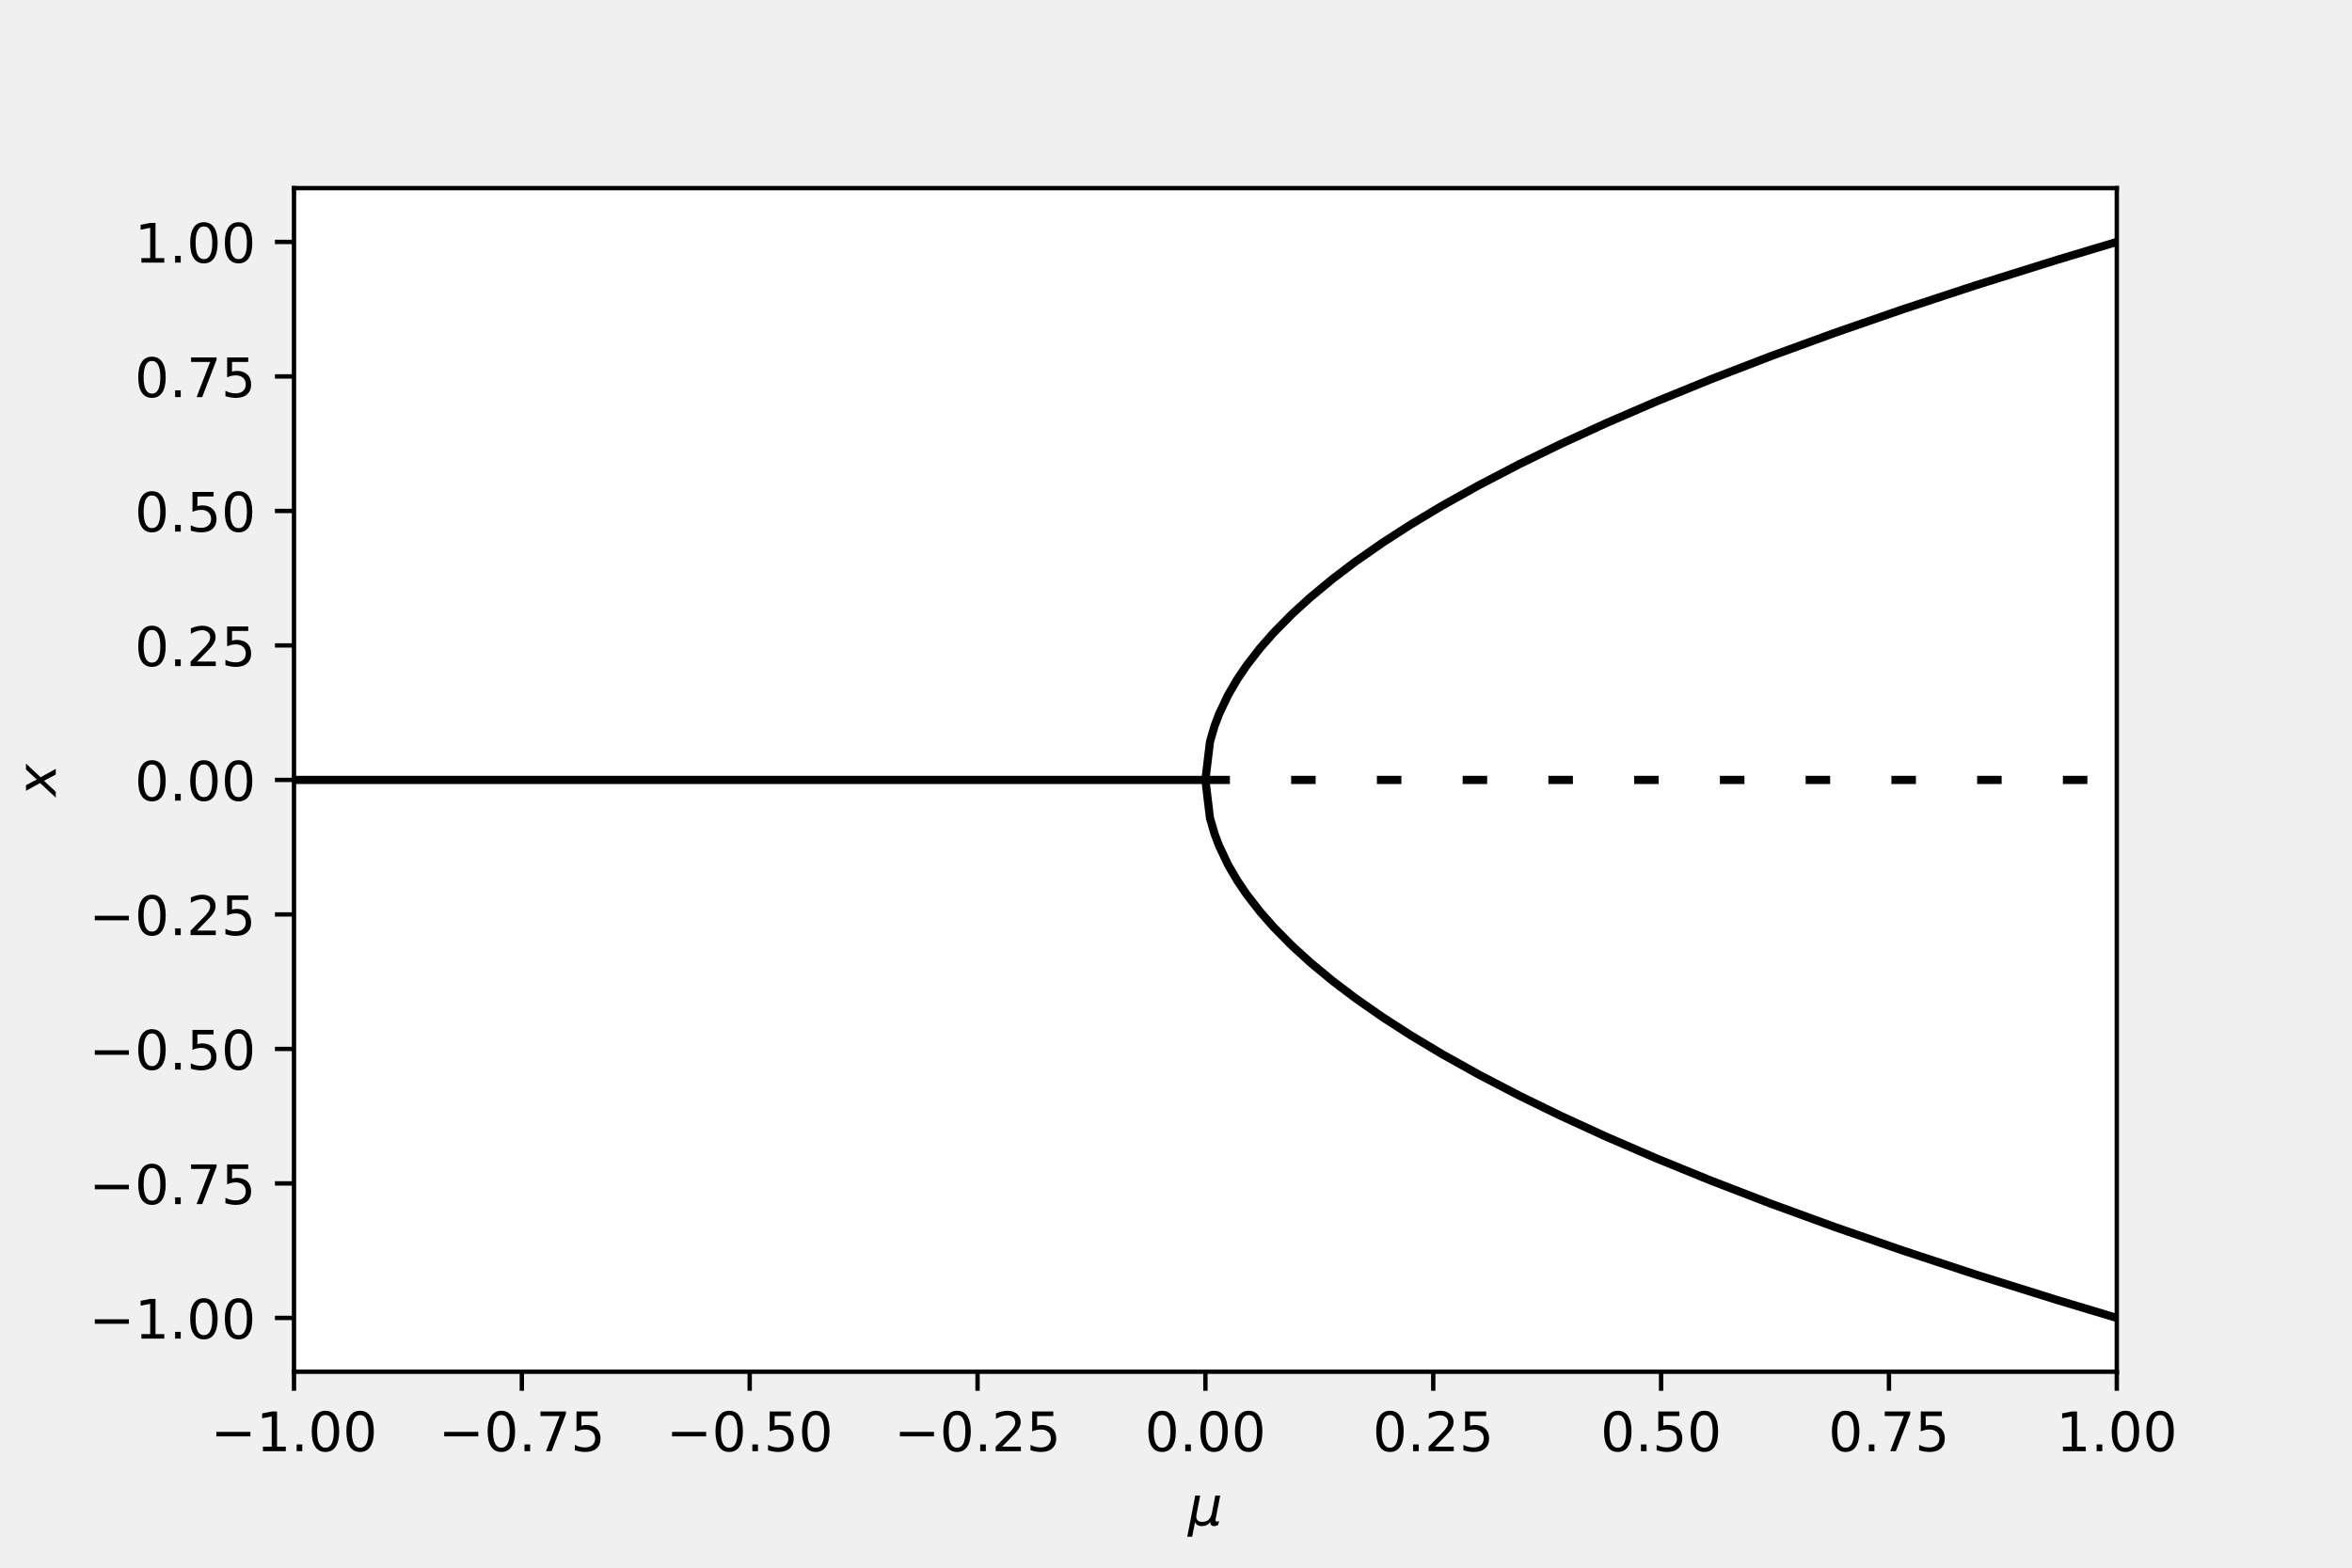
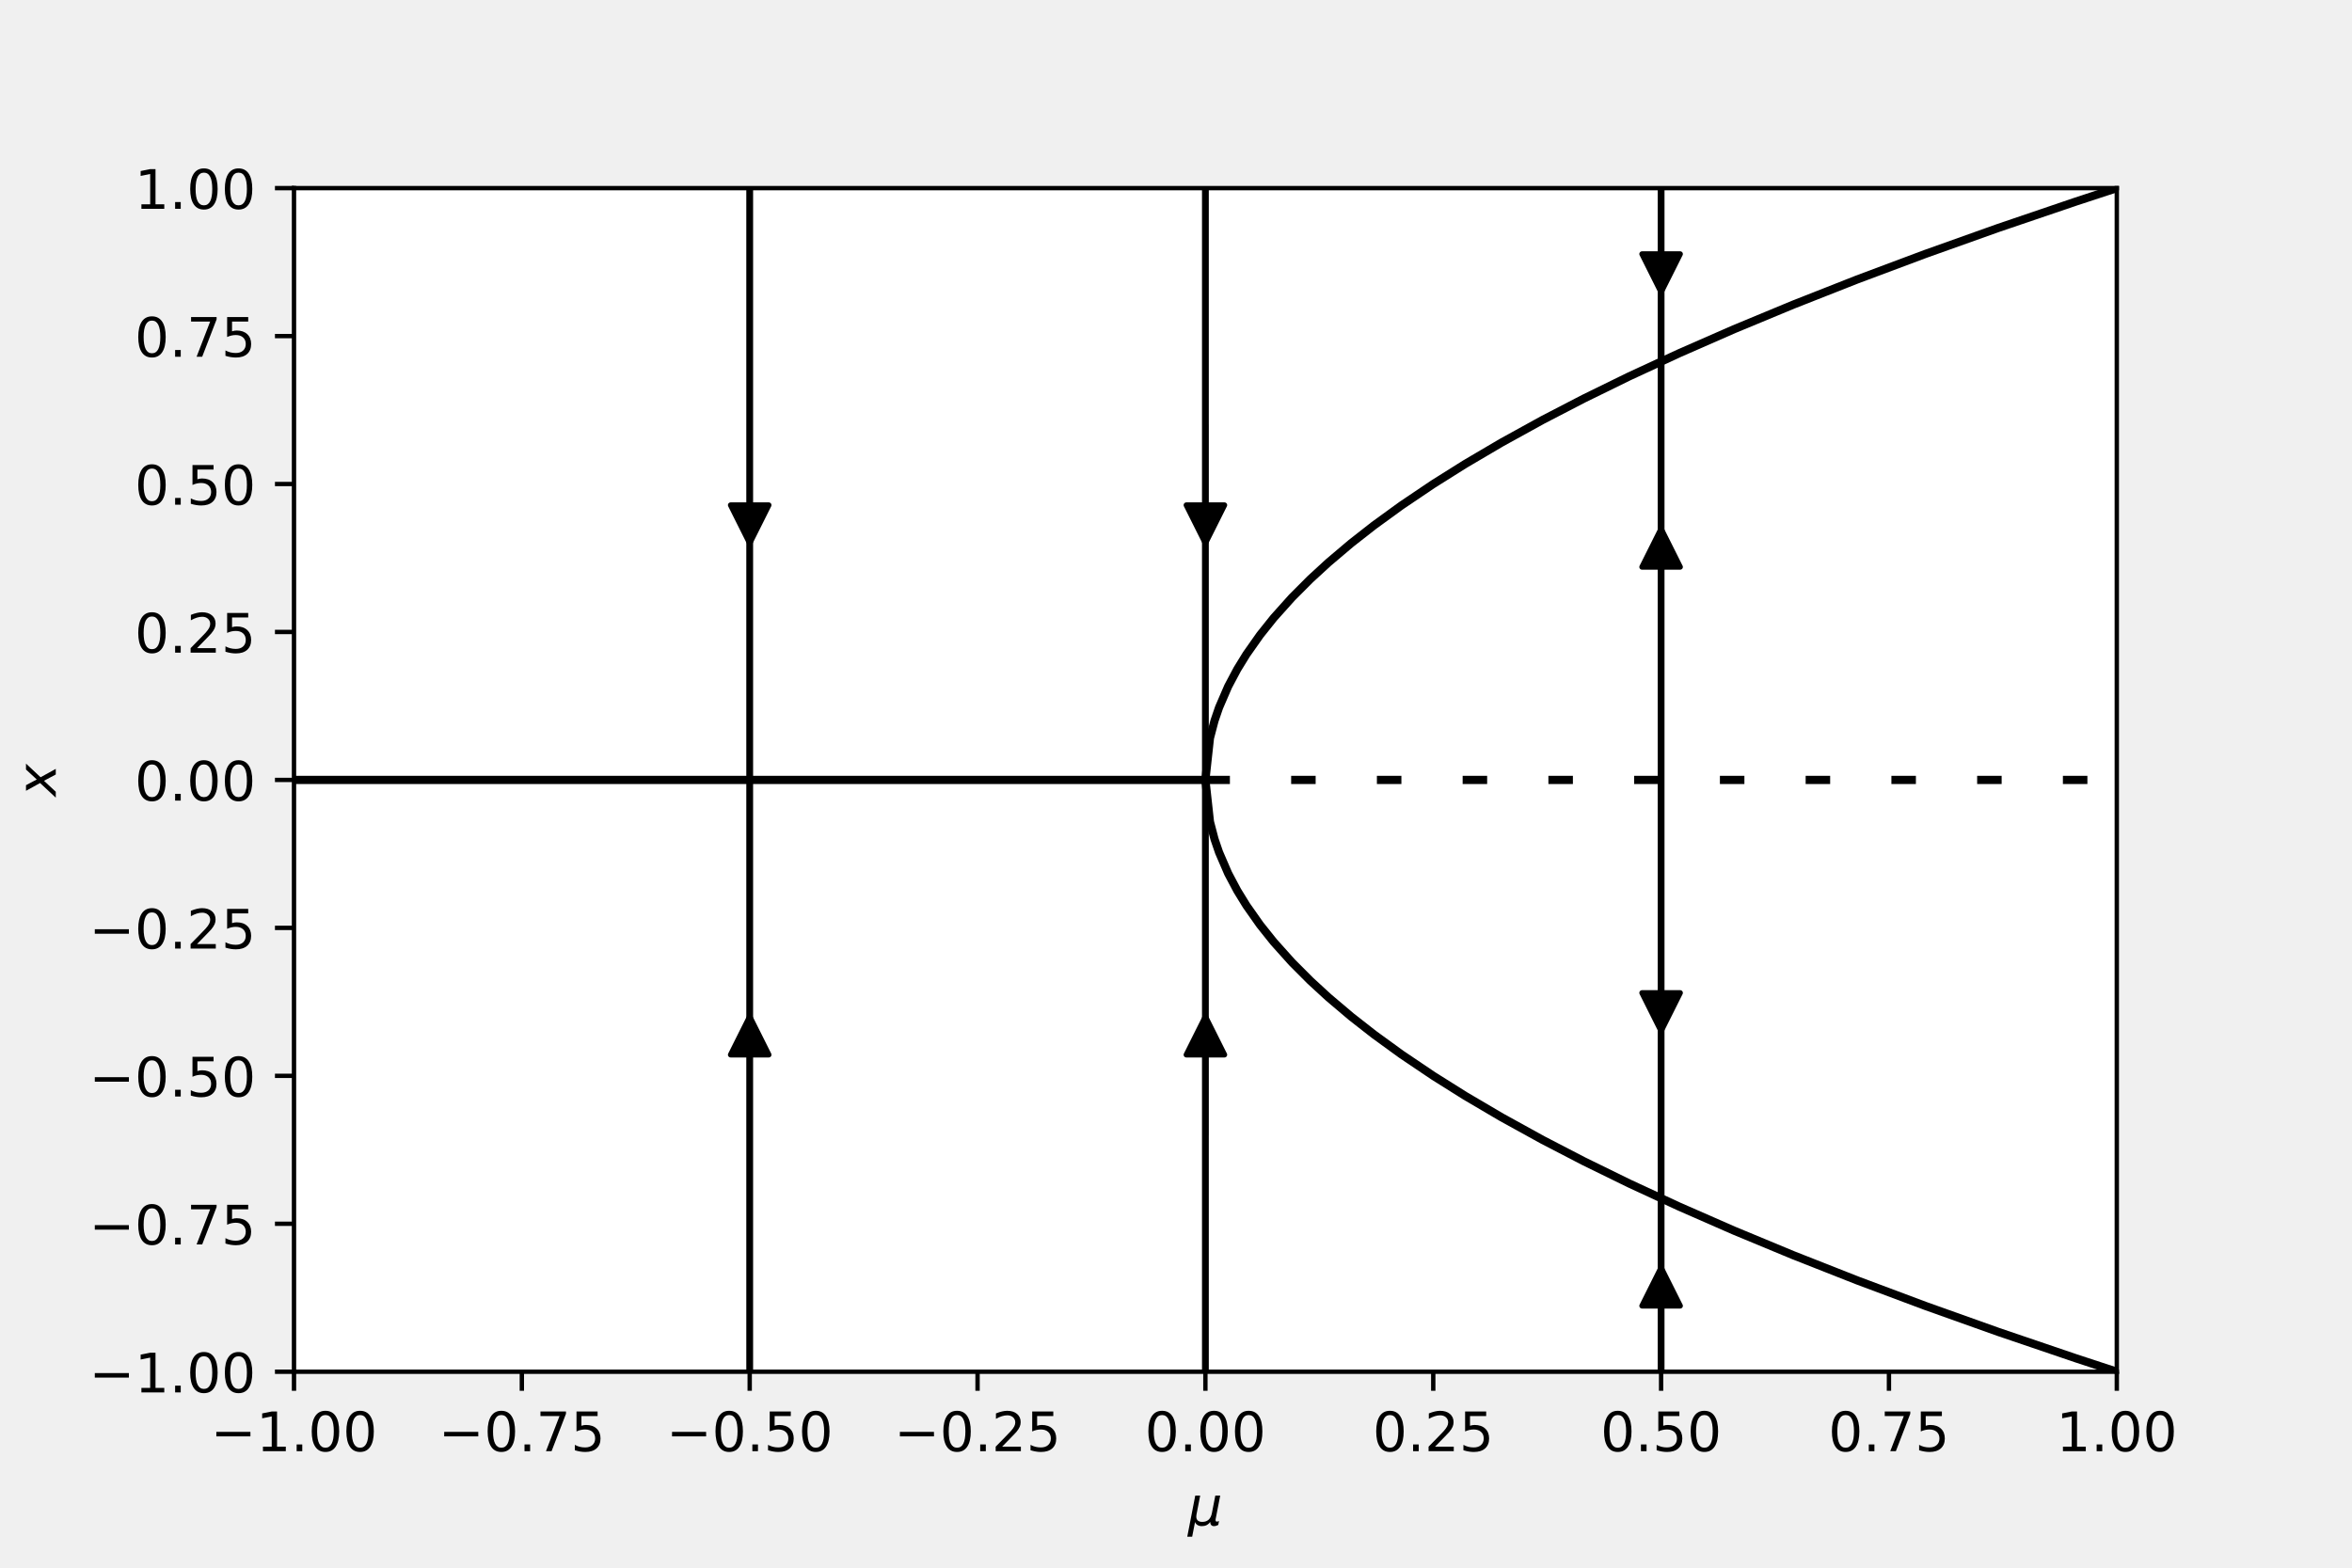
<svg xmlns="http://www.w3.org/2000/svg" xmlns:xlink="http://www.w3.org/1999/xlink" height="288pt" version="1.1" viewBox="0 0 432 288" width="432pt">
  <defs>
    <style type="text/css">*{stroke-linecap:butt;stroke-linejoin:round;}</style>
  </defs>
  <g id="figure_1">
    <g id="patch_1">
      <path d="M 0 288  L 432 288  L 432 0  L 0 0  z " style="fill:none;" />
    </g>
    <g id="axes_1">
      <g id="patch_2">
        <path d="M 54 252  L 388.8 252  L 388.8 34.56  L 54 34.56  z " style="fill:#ffffff;" />
      </g>
      <g id="matplotlib.axis_1">
        <g id="xtick_1">
          <g id="line2d_1">
            <defs>
-               <path d="M 0 0  L 0 3.5  " id="mdeef9408b2" style="stroke:#000000;stroke-width:0.8;" />
+               <path d="M 0 0  L 0 3.5  " id="mc8af5fed69" style="stroke:#000000;stroke-width:0.8;" />
            </defs>
            <g>
-               <use style="stroke:#000000;stroke-width:0.8;" x="54" xlink:href="#mdeef9408b2" y="252" />
+               <use style="stroke:#000000;stroke-width:0.8;" x="54" xlink:href="#mc8af5fed69" y="252" />
            </g>
          </g>
          <g id="text_1">
            <g transform="translate(38.67734 266.5984)scale(0.1 -0.1)">
              <defs>
                <path d="M 678 2272  L 4684 2272  L 4684 1741  L 678 1741  L 678 2272  z " id="DejaVuSans-2212" transform="scale(0.015625)" />
                <path d="M 794 531  L 1825 531  L 1825 4091  L 703 3866  L 703 4441  L 1819 4666  L 2450 4666  L 2450 531  L 3481 531  L 3481 0  L 794 0  L 794 531  z " id="DejaVuSans-31" transform="scale(0.015625)" />
                <path d="M 684 794  L 1344 794  L 1344 0  L 684 0  L 684 794  z " id="DejaVuSans-2e" transform="scale(0.015625)" />
                <path d="M 2034 4250  Q 1547 4250 1301 3770  Q 1056 3291 1056 2328  Q 1056 1369 1301 889  Q 1547 409 2034 409  Q 2525 409 2770 889  Q 3016 1369 3016 2328  Q 3016 3291 2770 3770  Q 2525 4250 2034 4250  z M 2034 4750  Q 2819 4750 3233 4129  Q 3647 3509 3647 2328  Q 3647 1150 3233 529  Q 2819 -91 2034 -91  Q 1250 -91 836 529  Q 422 1150 422 2328  Q 422 3509 836 4129  Q 1250 4750 2034 4750  z " id="DejaVuSans-30" transform="scale(0.015625)" />
              </defs>
              <use xlink:href="#DejaVuSans-2212" />
              <use x="83.789" xlink:href="#DejaVuSans-31" />
              <use x="147.412" xlink:href="#DejaVuSans-2e" />
              <use x="179.199" xlink:href="#DejaVuSans-30" />
              <use x="242.822" xlink:href="#DejaVuSans-30" />
            </g>
          </g>
        </g>
        <g id="xtick_2">
          <g id="line2d_2">
            <g>
-               <use style="stroke:#000000;stroke-width:0.8;" x="95.85" xlink:href="#mdeef9408b2" y="252" />
+               <use style="stroke:#000000;stroke-width:0.8;" x="95.85" xlink:href="#mc8af5fed69" y="252" />
            </g>
          </g>
          <g id="text_2">
            <g transform="translate(80.52734 266.5984)scale(0.1 -0.1)">
              <defs>
                <path d="M 525 4666  L 3525 4666  L 3525 4397  L 1831 0  L 1172 0  L 2766 4134  L 525 4134  L 525 4666  z " id="DejaVuSans-37" transform="scale(0.015625)" />
                <path d="M 691 4666  L 3169 4666  L 3169 4134  L 1269 4134  L 1269 2991  Q 1406 3038 1543 3061  Q 1681 3084 1819 3084  Q 2600 3084 3056 2656  Q 3513 2228 3513 1497  Q 3513 744 3044 326  Q 2575 -91 1722 -91  Q 1428 -91 1123 -41  Q 819 9 494 109  L 494 744  Q 775 591 1075 516  Q 1375 441 1709 441  Q 2250 441 2565 725  Q 2881 1009 2881 1497  Q 2881 1984 2565 2268  Q 2250 2553 1709 2553  Q 1456 2553 1204 2497  Q 953 2441 691 2322  L 691 4666  z " id="DejaVuSans-35" transform="scale(0.015625)" />
              </defs>
              <use xlink:href="#DejaVuSans-2212" />
              <use x="83.789" xlink:href="#DejaVuSans-30" />
              <use x="147.412" xlink:href="#DejaVuSans-2e" />
              <use x="179.199" xlink:href="#DejaVuSans-37" />
              <use x="242.822" xlink:href="#DejaVuSans-35" />
            </g>
          </g>
        </g>
        <g id="xtick_3">
          <g id="line2d_3">
            <g>
-               <use style="stroke:#000000;stroke-width:0.8;" x="137.7" xlink:href="#mdeef9408b2" y="252" />
+               <use style="stroke:#000000;stroke-width:0.8;" x="137.7" xlink:href="#mc8af5fed69" y="252" />
            </g>
          </g>
          <g id="text_3">
            <g transform="translate(122.3773 266.5984)scale(0.1 -0.1)">
              <use xlink:href="#DejaVuSans-2212" />
              <use x="83.789" xlink:href="#DejaVuSans-30" />
              <use x="147.412" xlink:href="#DejaVuSans-2e" />
              <use x="179.199" xlink:href="#DejaVuSans-35" />
              <use x="242.822" xlink:href="#DejaVuSans-30" />
            </g>
          </g>
        </g>
        <g id="xtick_4">
          <g id="line2d_4">
            <g>
-               <use style="stroke:#000000;stroke-width:0.8;" x="179.55" xlink:href="#mdeef9408b2" y="252" />
+               <use style="stroke:#000000;stroke-width:0.8;" x="179.55" xlink:href="#mc8af5fed69" y="252" />
            </g>
          </g>
          <g id="text_4">
            <g transform="translate(164.2273 266.5984)scale(0.1 -0.1)">
              <defs>
                <path d="M 1228 531  L 3431 531  L 3431 0  L 469 0  L 469 531  Q 828 903 1448 1529  Q 2069 2156 2228 2338  Q 2531 2678 2651 2914  Q 2772 3150 2772 3378  Q 2772 3750 2511 3984  Q 2250 4219 1831 4219  Q 1534 4219 1204 4116  Q 875 4013 500 3803  L 500 4441  Q 881 4594 1212 4672  Q 1544 4750 1819 4750  Q 2544 4750 2975 4387  Q 3406 4025 3406 3419  Q 3406 3131 3298 2873  Q 3191 2616 2906 2266  Q 2828 2175 2409 1742  Q 1991 1309 1228 531  z " id="DejaVuSans-32" transform="scale(0.015625)" />
              </defs>
              <use xlink:href="#DejaVuSans-2212" />
              <use x="83.789" xlink:href="#DejaVuSans-30" />
              <use x="147.412" xlink:href="#DejaVuSans-2e" />
              <use x="179.199" xlink:href="#DejaVuSans-32" />
              <use x="242.822" xlink:href="#DejaVuSans-35" />
            </g>
          </g>
        </g>
        <g id="xtick_5">
          <g id="line2d_5">
            <g>
-               <use style="stroke:#000000;stroke-width:0.8;" x="221.4" xlink:href="#mdeef9408b2" y="252" />
+               <use style="stroke:#000000;stroke-width:0.8;" x="221.4" xlink:href="#mc8af5fed69" y="252" />
            </g>
          </g>
          <g id="text_5">
            <g transform="translate(210.2672 266.5984)scale(0.1 -0.1)">
              <use xlink:href="#DejaVuSans-30" />
              <use x="63.623" xlink:href="#DejaVuSans-2e" />
              <use x="95.41" xlink:href="#DejaVuSans-30" />
              <use x="159.033" xlink:href="#DejaVuSans-30" />
            </g>
          </g>
        </g>
        <g id="xtick_6">
          <g id="line2d_6">
            <g>
-               <use style="stroke:#000000;stroke-width:0.8;" x="263.25" xlink:href="#mdeef9408b2" y="252" />
+               <use style="stroke:#000000;stroke-width:0.8;" x="263.25" xlink:href="#mc8af5fed69" y="252" />
            </g>
          </g>
          <g id="text_6">
            <g transform="translate(252.1172 266.5984)scale(0.1 -0.1)">
              <use xlink:href="#DejaVuSans-30" />
              <use x="63.623" xlink:href="#DejaVuSans-2e" />
              <use x="95.41" xlink:href="#DejaVuSans-32" />
              <use x="159.033" xlink:href="#DejaVuSans-35" />
            </g>
          </g>
        </g>
        <g id="xtick_7">
          <g id="line2d_7">
            <g>
-               <use style="stroke:#000000;stroke-width:0.8;" x="305.1" xlink:href="#mdeef9408b2" y="252" />
+               <use style="stroke:#000000;stroke-width:0.8;" x="305.1" xlink:href="#mc8af5fed69" y="252" />
            </g>
          </g>
          <g id="text_7">
            <g transform="translate(293.9672 266.5984)scale(0.1 -0.1)">
              <use xlink:href="#DejaVuSans-30" />
              <use x="63.623" xlink:href="#DejaVuSans-2e" />
              <use x="95.41" xlink:href="#DejaVuSans-35" />
              <use x="159.033" xlink:href="#DejaVuSans-30" />
            </g>
          </g>
        </g>
        <g id="xtick_8">
          <g id="line2d_8">
            <g>
-               <use style="stroke:#000000;stroke-width:0.8;" x="346.95" xlink:href="#mdeef9408b2" y="252" />
+               <use style="stroke:#000000;stroke-width:0.8;" x="346.95" xlink:href="#mc8af5fed69" y="252" />
            </g>
          </g>
          <g id="text_8">
            <g transform="translate(335.8172 266.5984)scale(0.1 -0.1)">
              <use xlink:href="#DejaVuSans-30" />
              <use x="63.623" xlink:href="#DejaVuSans-2e" />
              <use x="95.41" xlink:href="#DejaVuSans-37" />
              <use x="159.033" xlink:href="#DejaVuSans-35" />
            </g>
          </g>
        </g>
        <g id="xtick_9">
          <g id="line2d_9">
            <g>
-               <use style="stroke:#000000;stroke-width:0.8;" x="388.8" xlink:href="#mdeef9408b2" y="252" />
+               <use style="stroke:#000000;stroke-width:0.8;" x="388.8" xlink:href="#mc8af5fed69" y="252" />
            </g>
          </g>
          <g id="text_9">
            <g transform="translate(377.6672 266.5984)scale(0.1 -0.1)">
              <use xlink:href="#DejaVuSans-31" />
              <use x="63.623" xlink:href="#DejaVuSans-2e" />
              <use x="95.41" xlink:href="#DejaVuSans-30" />
              <use x="159.033" xlink:href="#DejaVuSans-30" />
            </g>
          </g>
        </g>
        <g id="text_10">
          <g transform="translate(218.2 280.2563)scale(0.1 -0.1)">
            <defs>
              <path d="M -84 -1331  L 856 3500  L 1434 3500  L 1009 1322  Q 997 1256 987 1175  Q 978 1094 978 1013  Q 978 722 1161 565  Q 1344 409 1684 409  Q 2147 409 2431 671  Q 2716 934 2816 1459  L 3213 3500  L 3788 3500  L 3266 809  Q 3253 750 3248 706  Q 3244 663 3244 628  Q 3244 531 3283 486  Q 3322 441 3406 441  Q 3438 441 3492 456  Q 3547 472 3647 513  L 3559 50  Q 3422 -19 3297 -55  Q 3172 -91 3053 -91  Q 2847 -91 2730 40  Q 2613 172 2613 403  Q 2438 153 2195 31  Q 1953 -91 1625 -91  Q 1334 -91 1117 43  Q 900 178 831 397  L 494 -1331  L -84 -1331  z " id="DejaVuSans-Oblique-3bc" transform="scale(0.015625)" />
            </defs>
            <use transform="translate(0 0.3125)" xlink:href="#DejaVuSans-Oblique-3bc" />
          </g>
        </g>
      </g>
      <g id="matplotlib.axis_2">
        <g id="ytick_1">
          <g id="line2d_10">
            <defs>
-               <path d="M 0 0  L -3.5 0  " id="mc10c757539" style="stroke:#000000;stroke-width:0.8;" />
+               <path d="M 0 0  L -3.5 0  " id="m5ba22aa726" style="stroke:#000000;stroke-width:0.8;" />
            </defs>
            <g>
-               <use style="stroke:#000000;stroke-width:0.8;" x="54" xlink:href="#mc10c757539" y="242.116" />
+               <use style="stroke:#000000;stroke-width:0.8;" x="54" xlink:href="#m5ba22aa726" y="252" />
            </g>
          </g>
          <g id="text_11">
-             <g transform="translate(16.35469 245.9156)scale(0.1 -0.1)">
+             <g transform="translate(16.35469 255.7992)scale(0.1 -0.1)">
              <use xlink:href="#DejaVuSans-2212" />
              <use x="83.789" xlink:href="#DejaVuSans-31" />
              <use x="147.412" xlink:href="#DejaVuSans-2e" />
              <use x="179.199" xlink:href="#DejaVuSans-30" />
              <use x="242.822" xlink:href="#DejaVuSans-30" />
            </g>
          </g>
        </g>
        <g id="ytick_2">
          <g id="line2d_11">
            <g>
-               <use style="stroke:#000000;stroke-width:0.8;" x="54" xlink:href="#mc10c757539" y="217.407" />
+               <use style="stroke:#000000;stroke-width:0.8;" x="54" xlink:href="#m5ba22aa726" y="224.82" />
            </g>
          </g>
          <g id="text_12">
-             <g transform="translate(16.35469 221.2065)scale(0.1 -0.1)">
+             <g transform="translate(16.35469 228.6192)scale(0.1 -0.1)">
              <use xlink:href="#DejaVuSans-2212" />
              <use x="83.789" xlink:href="#DejaVuSans-30" />
              <use x="147.412" xlink:href="#DejaVuSans-2e" />
              <use x="179.199" xlink:href="#DejaVuSans-37" />
              <use x="242.822" xlink:href="#DejaVuSans-35" />
            </g>
          </g>
        </g>
        <g id="ytick_3">
          <g id="line2d_12">
            <g>
-               <use style="stroke:#000000;stroke-width:0.8;" x="54" xlink:href="#mc10c757539" y="192.698" />
+               <use style="stroke:#000000;stroke-width:0.8;" x="54" xlink:href="#m5ba22aa726" y="197.64" />
            </g>
          </g>
          <g id="text_13">
-             <g transform="translate(16.35469 196.4974)scale(0.1 -0.1)">
+             <g transform="translate(16.35469 201.4392)scale(0.1 -0.1)">
              <use xlink:href="#DejaVuSans-2212" />
              <use x="83.789" xlink:href="#DejaVuSans-30" />
              <use x="147.412" xlink:href="#DejaVuSans-2e" />
              <use x="179.199" xlink:href="#DejaVuSans-35" />
              <use x="242.822" xlink:href="#DejaVuSans-30" />
            </g>
          </g>
        </g>
        <g id="ytick_4">
          <g id="line2d_13">
            <g>
-               <use style="stroke:#000000;stroke-width:0.8;" x="54" xlink:href="#mc10c757539" y="167.989" />
+               <use style="stroke:#000000;stroke-width:0.8;" x="54" xlink:href="#m5ba22aa726" y="170.46" />
            </g>
          </g>
          <g id="text_14">
-             <g transform="translate(16.35469 171.7883)scale(0.1 -0.1)">
+             <g transform="translate(16.35469 174.2592)scale(0.1 -0.1)">
              <use xlink:href="#DejaVuSans-2212" />
              <use x="83.789" xlink:href="#DejaVuSans-30" />
              <use x="147.412" xlink:href="#DejaVuSans-2e" />
              <use x="179.199" xlink:href="#DejaVuSans-32" />
              <use x="242.822" xlink:href="#DejaVuSans-35" />
            </g>
          </g>
        </g>
        <g id="ytick_5">
          <g id="line2d_14">
            <g>
-               <use style="stroke:#000000;stroke-width:0.8;" x="54" xlink:href="#mc10c757539" y="143.28" />
+               <use style="stroke:#000000;stroke-width:0.8;" x="54" xlink:href="#m5ba22aa726" y="143.28" />
            </g>
          </g>
          <g id="text_15">
            <g transform="translate(24.73438 147.0792)scale(0.1 -0.1)">
              <use xlink:href="#DejaVuSans-30" />
              <use x="63.623" xlink:href="#DejaVuSans-2e" />
              <use x="95.41" xlink:href="#DejaVuSans-30" />
              <use x="159.033" xlink:href="#DejaVuSans-30" />
            </g>
          </g>
        </g>
        <g id="ytick_6">
          <g id="line2d_15">
            <g>
-               <use style="stroke:#000000;stroke-width:0.8;" x="54" xlink:href="#mc10c757539" y="118.571" />
+               <use style="stroke:#000000;stroke-width:0.8;" x="54" xlink:href="#m5ba22aa726" y="116.1" />
            </g>
          </g>
          <g id="text_16">
-             <g transform="translate(24.73438 122.3701)scale(0.1 -0.1)">
+             <g transform="translate(24.73438 119.8992)scale(0.1 -0.1)">
              <use xlink:href="#DejaVuSans-30" />
              <use x="63.623" xlink:href="#DejaVuSans-2e" />
              <use x="95.41" xlink:href="#DejaVuSans-32" />
              <use x="159.033" xlink:href="#DejaVuSans-35" />
            </g>
          </g>
        </g>
        <g id="ytick_7">
          <g id="line2d_16">
            <g>
-               <use style="stroke:#000000;stroke-width:0.8;" x="54" xlink:href="#mc10c757539" y="93.862" />
+               <use style="stroke:#000000;stroke-width:0.8;" x="54" xlink:href="#m5ba22aa726" y="88.92" />
            </g>
          </g>
          <g id="text_17">
-             <g transform="translate(24.73438 97.66104)scale(0.1 -0.1)">
+             <g transform="translate(24.73438 92.71922)scale(0.1 -0.1)">
              <use xlink:href="#DejaVuSans-30" />
              <use x="63.623" xlink:href="#DejaVuSans-2e" />
              <use x="95.41" xlink:href="#DejaVuSans-35" />
              <use x="159.033" xlink:href="#DejaVuSans-30" />
            </g>
          </g>
        </g>
        <g id="ytick_8">
          <g id="line2d_17">
            <g>
-               <use style="stroke:#000000;stroke-width:0.8;" x="54" xlink:href="#mc10c757539" y="69.153" />
+               <use style="stroke:#000000;stroke-width:0.8;" x="54" xlink:href="#m5ba22aa726" y="61.74" />
            </g>
          </g>
          <g id="text_18">
-             <g transform="translate(24.73438 72.95195)scale(0.1 -0.1)">
+             <g transform="translate(24.73438 65.53922)scale(0.1 -0.1)">
              <use xlink:href="#DejaVuSans-30" />
              <use x="63.623" xlink:href="#DejaVuSans-2e" />
              <use x="95.41" xlink:href="#DejaVuSans-37" />
              <use x="159.033" xlink:href="#DejaVuSans-35" />
            </g>
          </g>
        </g>
        <g id="ytick_9">
          <g id="line2d_18">
            <g>
-               <use style="stroke:#000000;stroke-width:0.8;" x="54" xlink:href="#mc10c757539" y="44.444" />
+               <use style="stroke:#000000;stroke-width:0.8;" x="54" xlink:href="#m5ba22aa726" y="34.56" />
            </g>
          </g>
          <g id="text_19">
-             <g transform="translate(24.73438 48.24285)scale(0.1 -0.1)">
+             <g transform="translate(24.73438 38.35922)scale(0.1 -0.1)">
              <use xlink:href="#DejaVuSans-31" />
              <use x="63.623" xlink:href="#DejaVuSans-2e" />
              <use x="95.41" xlink:href="#DejaVuSans-30" />
              <use x="159.033" xlink:href="#DejaVuSans-30" />
            </g>
          </g>
        </g>
        <g id="text_20">
          <g transform="translate(10.275 146.28)rotate(-90)scale(0.1 -0.1)">
            <defs>
              <path d="M 3841 3500  L 2234 1784  L 3219 0  L 2559 0  L 1819 1388  L 531 0  L -166 0  L 1556 1844  L 641 3500  L 1300 3500  L 1972 2234  L 3144 3500  L 3841 3500  z " id="DejaVuSans-Oblique-78" transform="scale(0.015625)" />
            </defs>
            <use transform="translate(0 0.3125)" xlink:href="#DejaVuSans-Oblique-78" />
          </g>
        </g>
      </g>
      <g id="line2d_19">
-         <path clip-path="url(#p8cbba4222d)" d="M 54 143.28  L 221.4 143.28  L 221.4 143.28  " style="fill:none;stroke:#000000;stroke-linecap:square;stroke-width:1.5;" />
+         <path clip-path="url(#pa79a102bf9)" d="M 54 143.28  L 221.4 143.28  L 221.4 143.28  " style="fill:none;stroke:#000000;stroke-linecap:square;stroke-width:1.5;" />
      </g>
      <g id="line2d_20">
-         <path clip-path="url(#p8cbba4222d)" d="M 221.4 143.28  L 388.8 143.28  L 388.8 143.28  " style="fill:none;stroke:#000000;stroke-dasharray:4.5,11.25;stroke-dashoffset:0;stroke-width:1.5;" />
+         <path clip-path="url(#pa79a102bf9)" d="M 221.4 143.28  L 388.8 143.28  L 388.8 143.28  " style="fill:none;stroke:#000000;stroke-dasharray:4.5,11.25;stroke-dashoffset:0;stroke-width:1.5;" />
      </g>
      <g id="line2d_21">
-         <path clip-path="url(#p8cbba4222d)" d="M 221.4 143.28  L 222.237 136.291  L 223.074 133.396  L 223.911 131.175  L 225.585 127.653  L 227.259 124.789  L 228.933 122.314  L 231.444 119.07  L 233.955 116.213  L 237.303 112.817  L 240.651 109.763  L 244.836 106.299  L 249.021 103.132  L 254.043 99.635  L 259.065 96.398  L 264.924 92.883  L 271.62 89.145  L 279.153 85.227  L 286.686 81.557  L 295.056 77.719  L 304.263 73.742  L 314.307 69.649  L 325.188 65.456  L 336.906 61.18  L 349.461 56.833  L 362.853 52.426  L 377.919 47.71  L 388.8 44.444  L 388.8 44.444  " style="fill:none;stroke:#000000;stroke-linecap:square;stroke-width:1.5;" />
+         <path clip-path="url(#pa79a102bf9)" d="M 221.4 143.28  L 222.237 135.592  L 223.074 132.408  L 223.911 129.965  L 225.585 126.09  L 227.259 122.94  L 228.933 120.217  L 231.444 116.649  L 233.955 113.506  L 237.303 109.77  L 240.651 106.411  L 243.999 103.334  L 248.184 99.792  L 252.369 96.518  L 257.391 92.869  L 263.25 88.92  L 269.109 85.239  L 275.805 81.3  L 283.338 77.148  L 290.871 73.242  L 299.241 69.143  L 308.448 64.881  L 318.492 60.481  L 329.373 55.965  L 341.091 51.349  L 353.646 46.648  L 367.038 41.873  L 381.267 37.034  L 388.8 34.56  L 388.8 34.56  " style="fill:none;stroke:#000000;stroke-linecap:square;stroke-width:1.5;" />
      </g>
      <g id="line2d_22">
-         <path clip-path="url(#p8cbba4222d)" d="M 221.4 143.28  L 222.237 150.269  L 223.074 153.164  L 223.911 155.385  L 225.585 158.907  L 227.259 161.771  L 228.933 164.246  L 231.444 167.49  L 233.955 170.347  L 237.303 173.743  L 240.651 176.797  L 244.836 180.261  L 249.021 183.428  L 254.043 186.925  L 259.065 190.162  L 264.924 193.677  L 271.62 197.415  L 279.153 201.333  L 286.686 205.003  L 295.056 208.841  L 304.263 212.818  L 314.307 216.911  L 325.188 221.104  L 336.906 225.38  L 349.461 229.727  L 362.853 234.134  L 377.919 238.85  L 388.8 242.116  L 388.8 242.116  " style="fill:none;stroke:#000000;stroke-linecap:square;stroke-width:1.5;" />
+         <path clip-path="url(#pa79a102bf9)" d="M 221.4 143.28  L 222.237 150.968  L 223.074 154.152  L 223.911 156.595  L 225.585 160.47  L 227.259 163.62  L 228.933 166.343  L 231.444 169.911  L 233.955 173.054  L 237.303 176.79  L 240.651 180.149  L 243.999 183.226  L 248.184 186.768  L 252.369 190.042  L 257.391 193.691  L 263.25 197.64  L 269.109 201.321  L 275.805 205.26  L 283.338 209.412  L 290.871 213.318  L 299.241 217.417  L 308.448 221.679  L 318.492 226.079  L 329.373 230.595  L 341.091 235.211  L 353.646 239.912  L 367.038 244.687  L 381.267 249.526  L 388.8 252  L 388.8 252  " style="fill:none;stroke:#000000;stroke-linecap:square;stroke-width:1.5;" />
+       </g>
+       <g id="line2d_23">
+         <path clip-path="url(#pa79a102bf9)" d="M 221.4 252  L 221.4 34.56  " style="fill:none;stroke:#000000;stroke-linecap:square;stroke-width:1.25;" />
+       </g>
+       <g id="line2d_24">
+         <path clip-path="url(#pa79a102bf9)" d="M 305.1 252  L 305.1 34.56  " style="fill:none;stroke:#000000;stroke-linecap:square;stroke-width:1.25;" />
+       </g>
+       <g id="line2d_25">
+         <path clip-path="url(#pa79a102bf9)" d="M 137.7 252  L 137.7 34.56  " style="fill:none;stroke:#000000;stroke-linecap:square;stroke-width:1.25;" />
      </g>
      <g id="patch_3">
        <path d="M 54 252  L 54 34.56  " style="fill:none;stroke:#000000;stroke-linecap:square;stroke-linejoin:miter;stroke-width:0.8;" />
      </g>
      <g id="patch_4">
        <path d="M 388.8 252  L 388.8 34.56  " style="fill:none;stroke:#000000;stroke-linecap:square;stroke-linejoin:miter;stroke-width:0.8;" />
      </g>
      <g id="patch_5">
        <path d="M 54 252  L 388.8 252  " style="fill:none;stroke:#000000;stroke-linecap:square;stroke-linejoin:miter;stroke-width:0.8;" />
      </g>
      <g id="patch_6">
        <path d="M 54 34.56  L 388.8 34.56  " style="fill:none;stroke:#000000;stroke-linecap:square;stroke-linejoin:miter;stroke-width:0.8;" />
+       </g>
+       <g id="patch_7">
+         <path d="M 221.4 78.047  Q 221.4 85.419 221.4 92.791  L 224.9 92.791  Q 223.15 96.291 221.4 99.79  Q 219.65 96.291 217.9 92.791  L 221.4 92.791  Q 221.4 85.419 221.4 78.047  L 221.4 78.047  z " style="stroke:#000000;stroke-linecap:round;" />
+       </g>
+       <g id="patch_8">
+         <path d="M 221.4 208.513  Q 221.4 201.141 221.4 193.769  L 217.9 193.769  Q 219.65 190.269 221.4 186.77  Q 223.15 190.269 224.9 193.769  L 221.4 193.769  Q 221.4 201.141 221.4 208.513  L 221.4 208.513  z " style="stroke:#000000;stroke-linecap:round;" />
+       </g>
+       <g id="patch_9">
+         <path d="M 305.1 112.532  Q 305.1 108.345 305.1 104.158  L 301.6 104.158  Q 303.35 100.657 305.1 97.157  Q 306.85 100.657 308.6 104.158  L 305.1 104.158  Q 305.1 108.345 305.1 112.532  L 305.1 112.532  z " style="stroke:#000000;stroke-linecap:round;" />
+       </g>
+       <g id="patch_10">
+         <path d="M 308.6 46.665  Q 306.85 50.165 305.1 53.665  Q 303.35 50.165 301.6 46.665  z " style="stroke:#000000;stroke-linecap:round;" />
+       </g>
+       <g id="patch_11">
+         <path d="M 305.1 174.028  Q 305.1 178.215 305.1 182.402  L 308.6 182.402  Q 306.85 185.903 305.1 189.403  Q 303.35 185.903 301.6 182.402  L 305.1 182.402  Q 305.1 178.215 305.1 174.028  L 305.1 174.028  z " style="stroke:#000000;stroke-linecap:round;" />
+       </g>
+       <g id="patch_12">
+         <path d="M 301.6 239.895  Q 303.35 236.395 305.1 232.895  Q 306.85 236.395 308.6 239.895  z " style="stroke:#000000;stroke-linecap:round;" />
+       </g>
+       <g id="patch_13">
+         <path d="M 137.7 78.047  Q 137.7 85.419 137.7 92.791  L 141.2 92.791  Q 139.45 96.291 137.7 99.79  Q 135.95 96.291 134.2 92.791  L 137.7 92.791  Q 137.7 85.419 137.7 78.047  L 137.7 78.047  z " style="stroke:#000000;stroke-linecap:round;" />
+       </g>
+       <g id="patch_14">
+         <path d="M 137.7 208.513  Q 137.7 201.141 137.7 193.769  L 134.2 193.769  Q 135.95 190.269 137.7 186.77  Q 139.45 190.269 141.2 193.769  L 137.7 193.769  Q 137.7 201.141 137.7 208.513  L 137.7 208.513  z " style="stroke:#000000;stroke-linecap:round;" />
      </g>
    </g>
  </g>
  <defs>
-     <clipPath id="p8cbba4222d">
+     <clipPath id="pa79a102bf9">
      <rect height="217.44" width="334.8" x="54" y="34.56" />
    </clipPath>
  </defs>
</svg>
